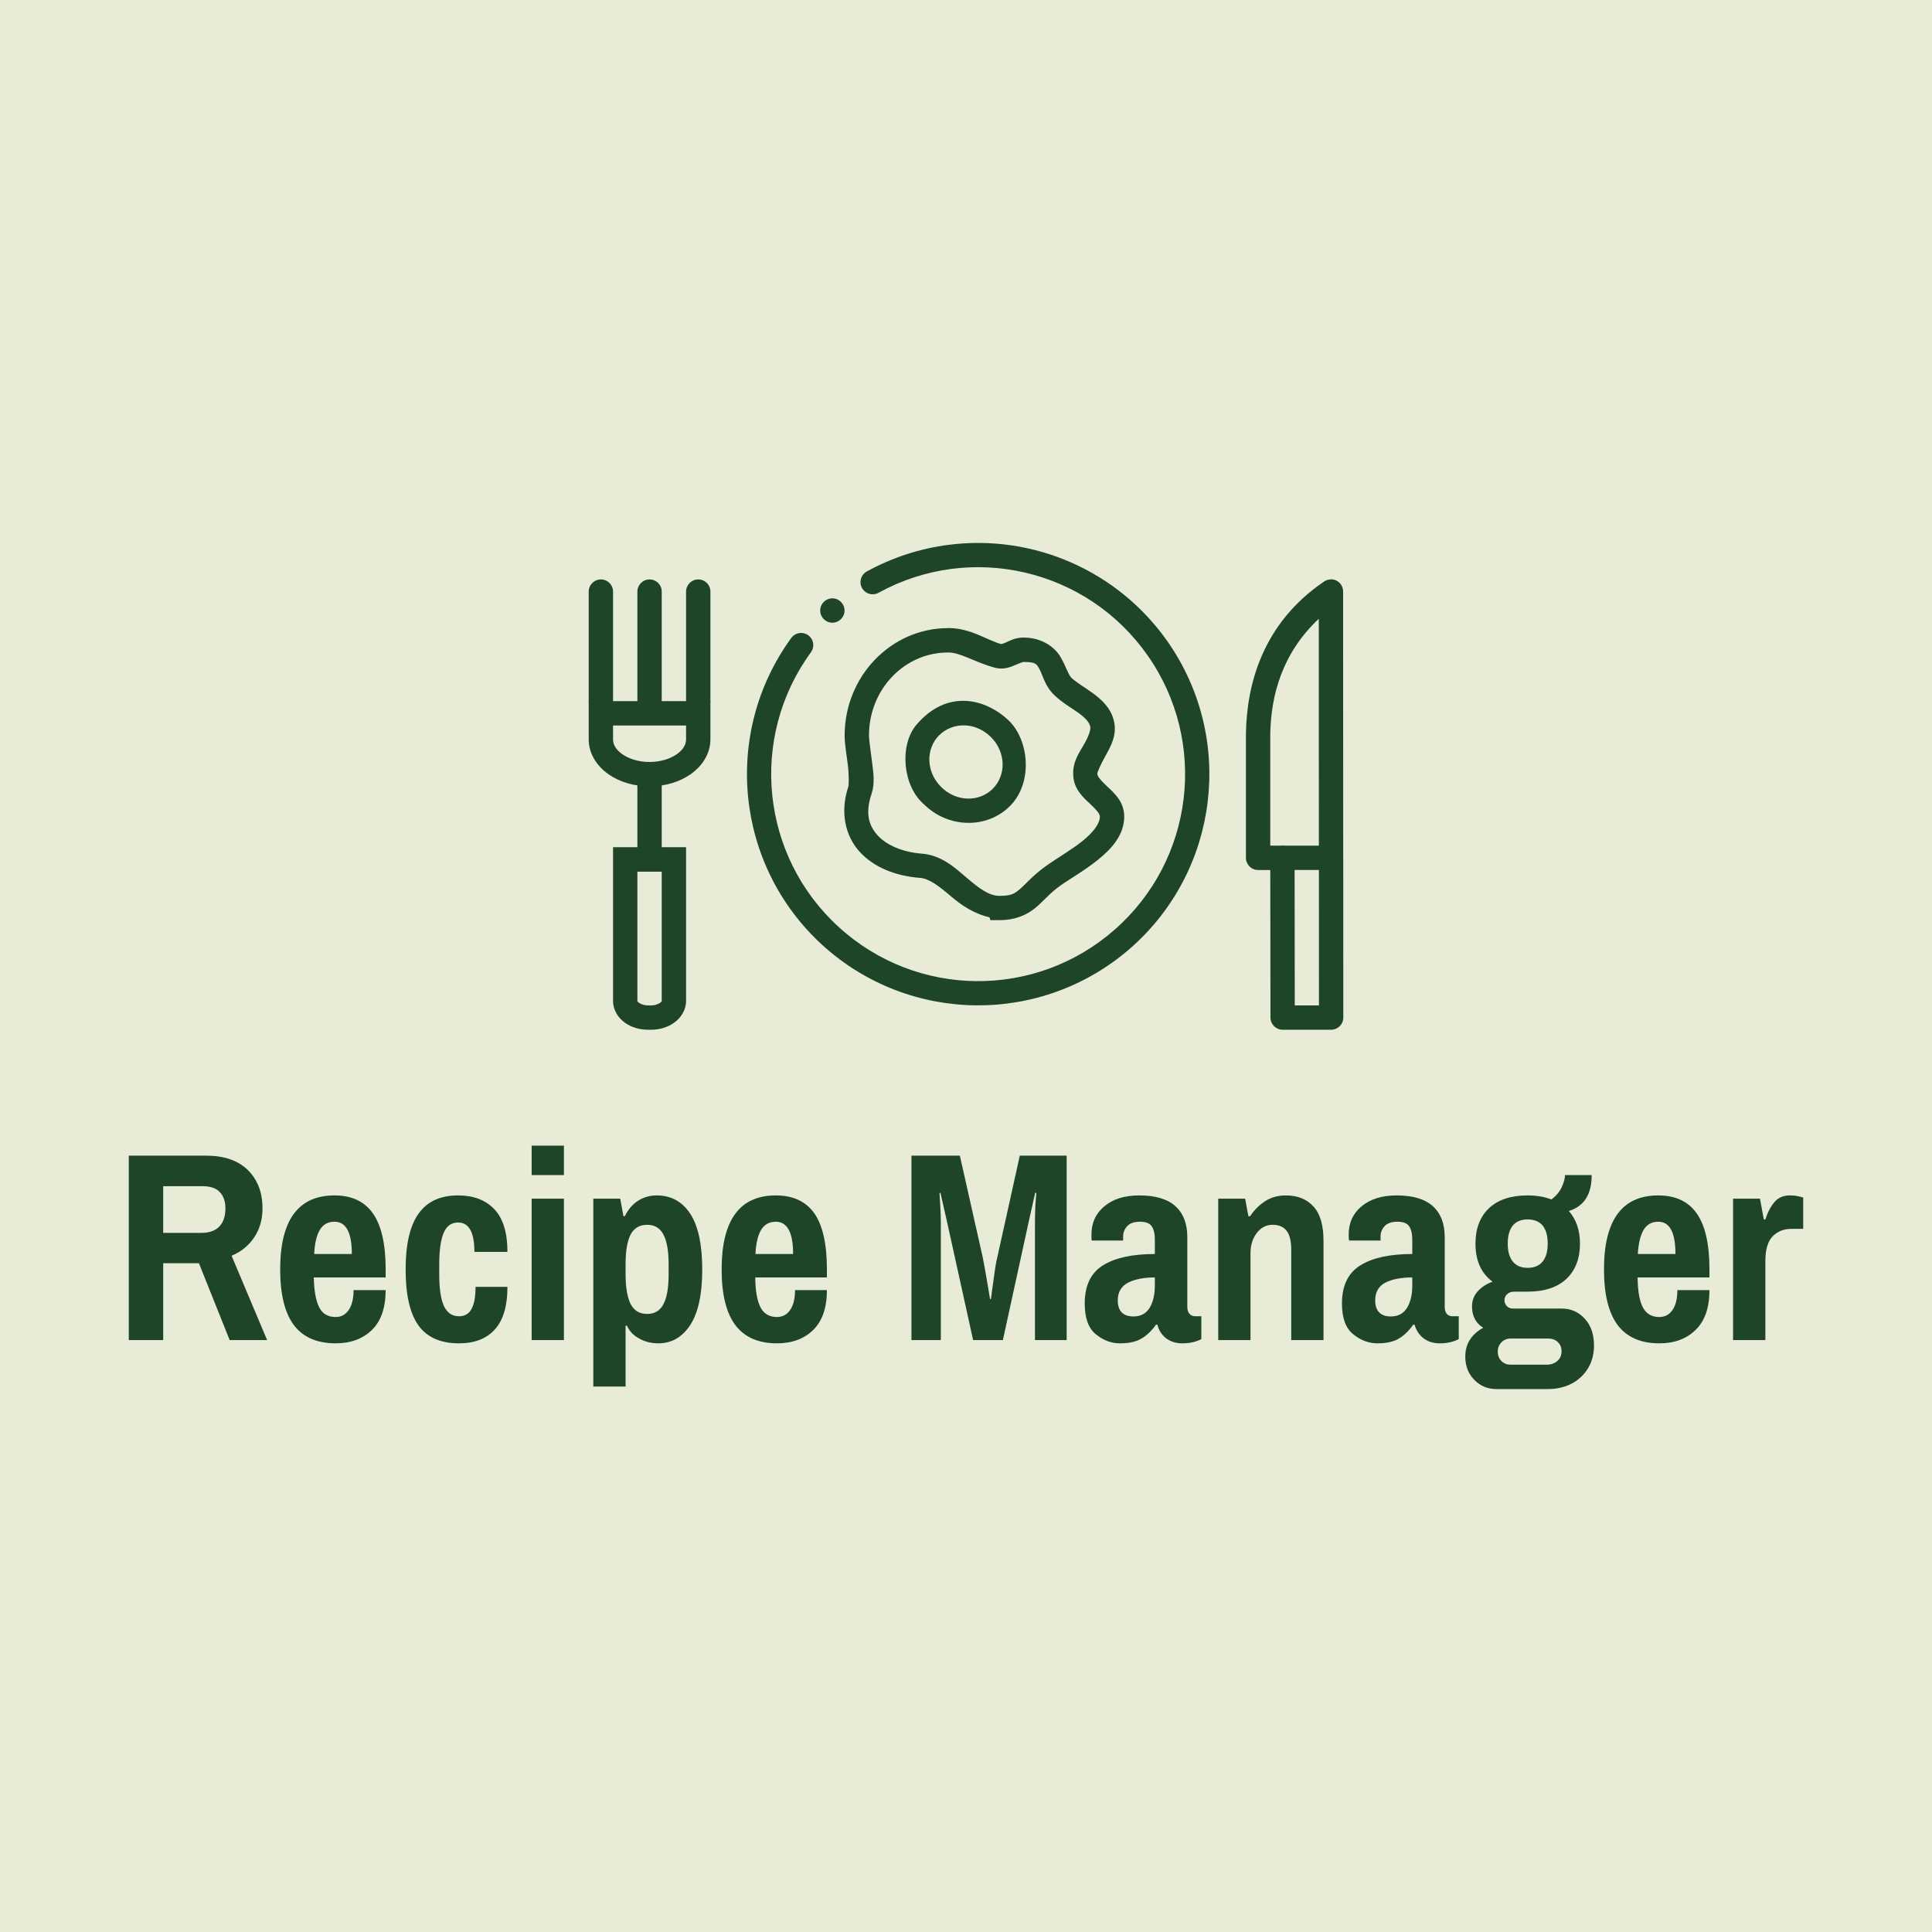
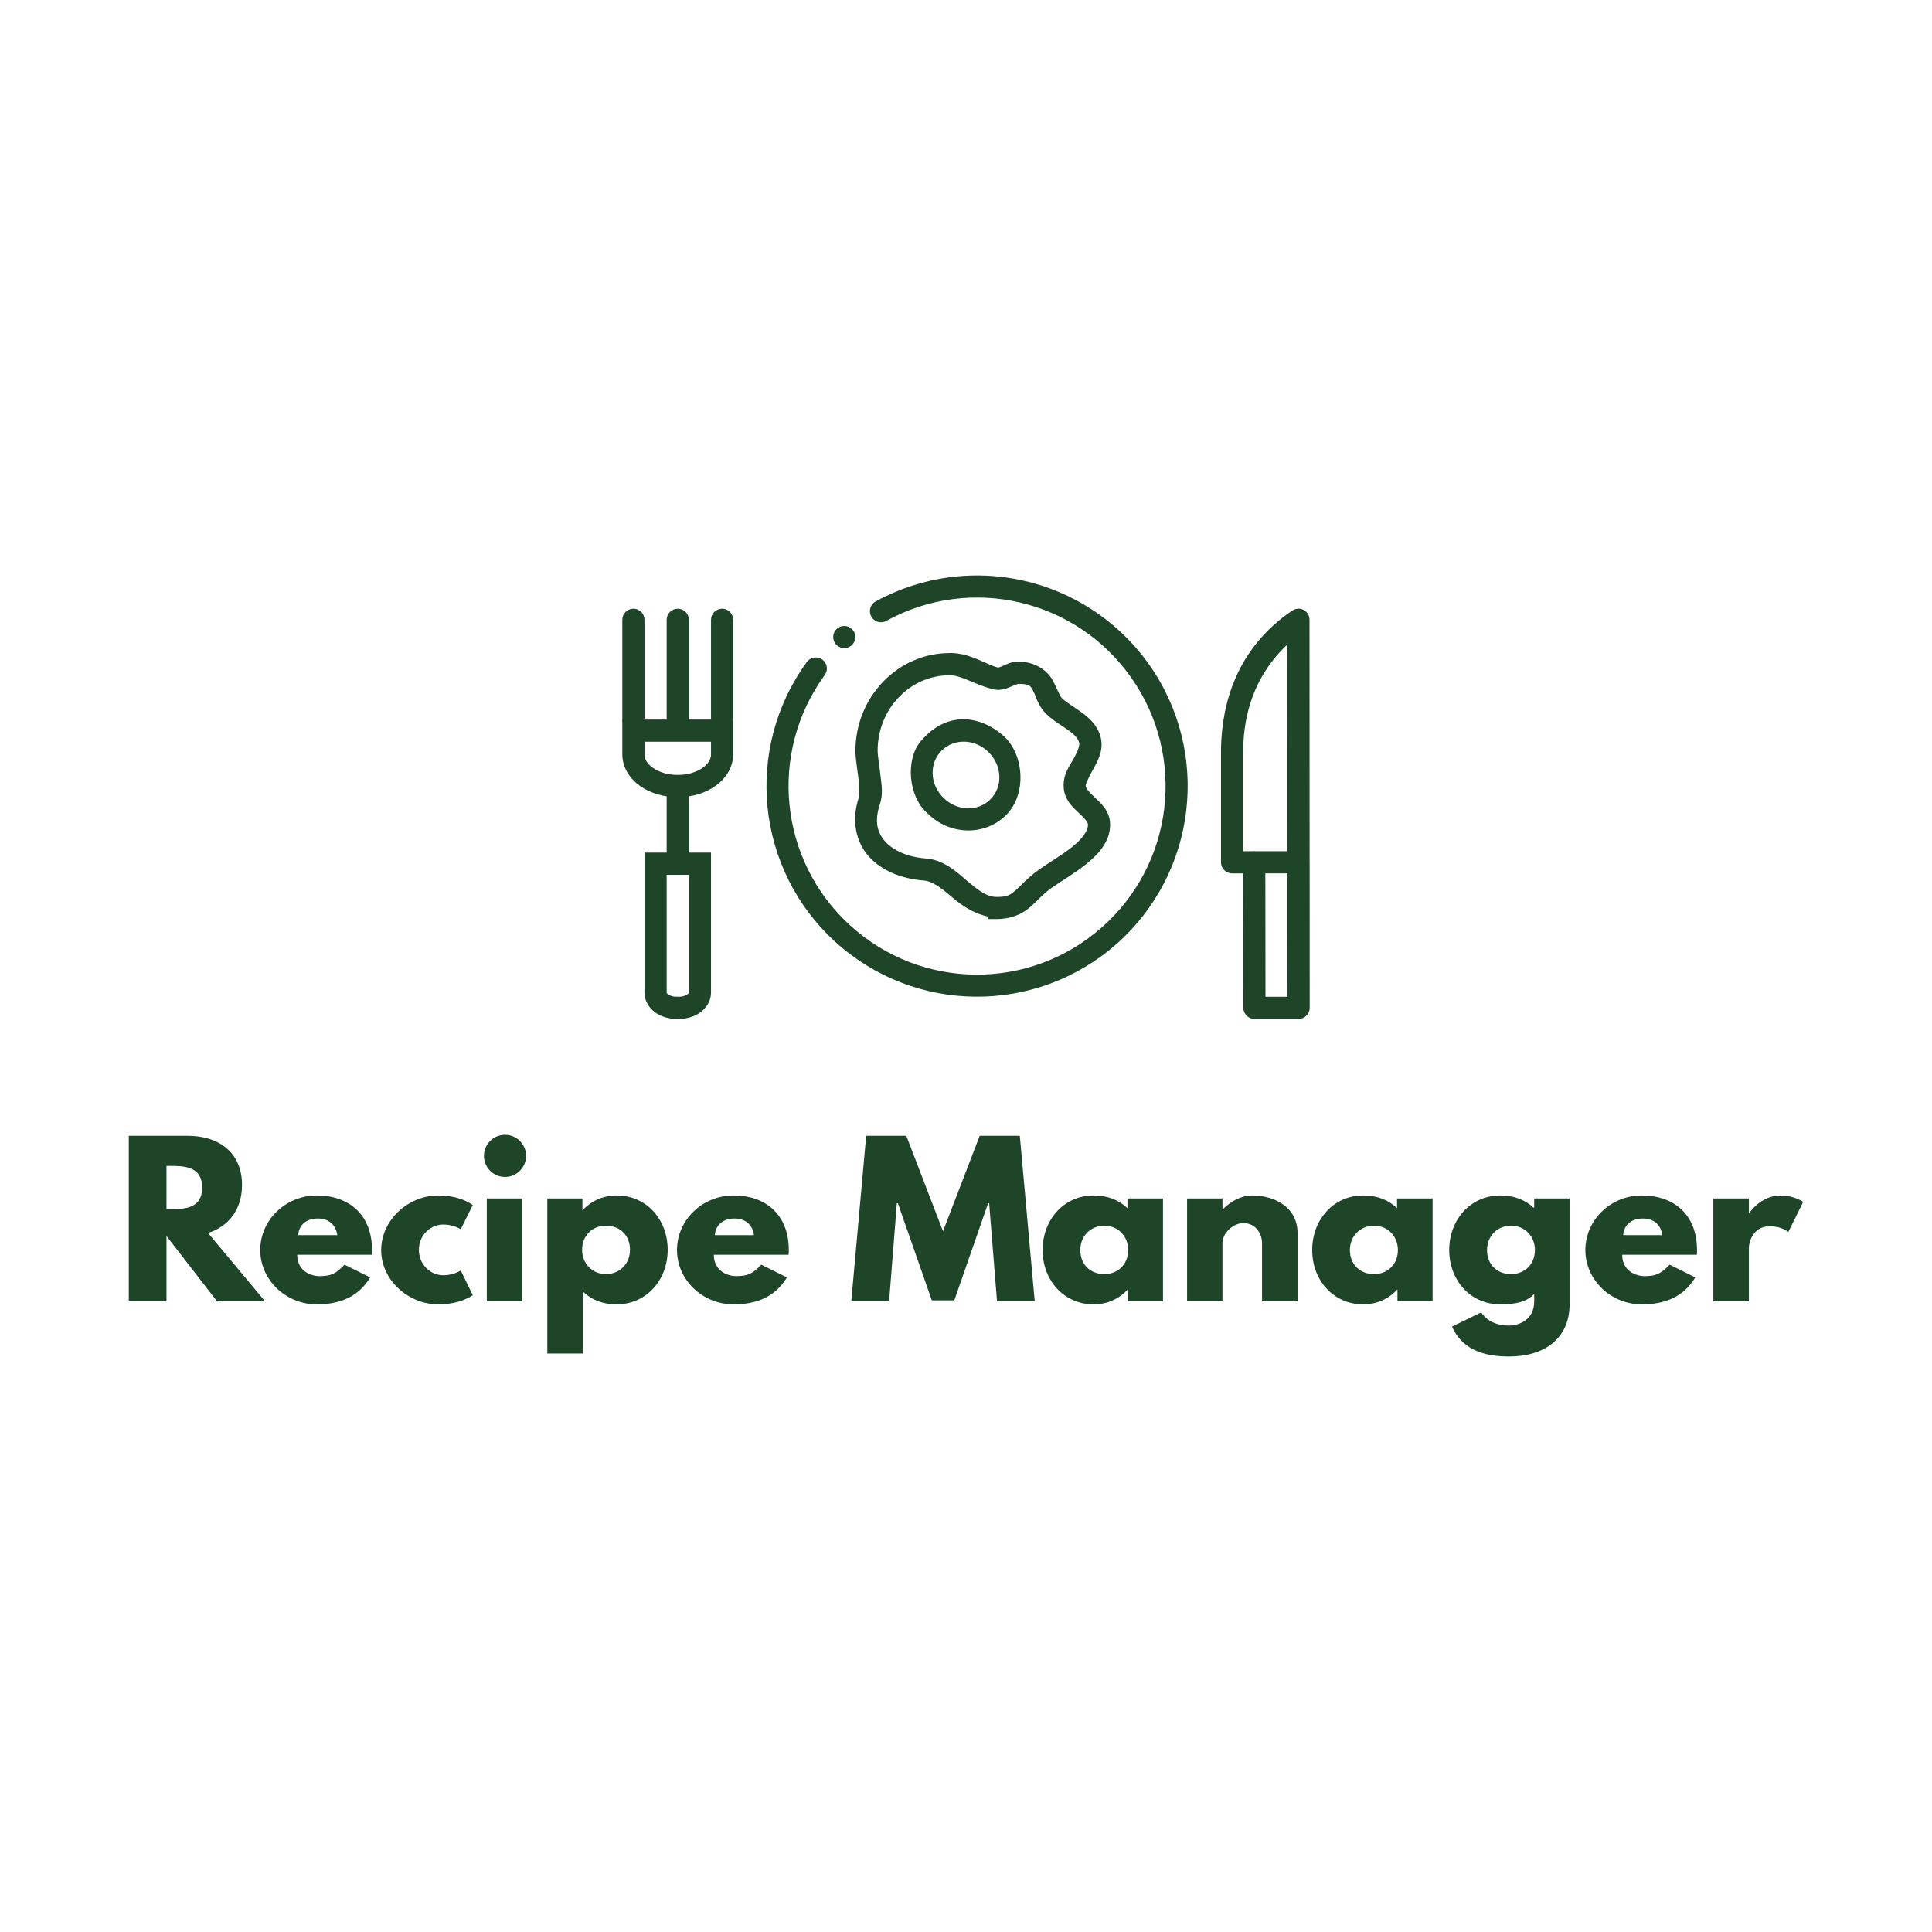
<svg xmlns="http://www.w3.org/2000/svg" data-v-fde0c5aa="" viewBox="0 0 300 300" class="iconAbove">
  <defs data-v-fde0c5aa="" />
-   <rect data-v-fde0c5aa="" fill="#E8ECD7" x="0" y="0" width="300px" height="300px" class="logo-background-square" />
+   <rect data-v-fde0c5aa="" fill="#ffffff" x="0" y="0" width="300px" height="300px" class="logo-background-square" />
  <defs data-v-fde0c5aa="" />
-   <g data-v-fde0c5aa="" id="91bd1f68-1d24-4ee3-8538-563c6a788843" fill="#1F4529" transform="matrix(2.98302,0,0,2.98302,17.49426,171.4243)">
-     <path d="M0.84 12.29L0.84 2.69L4.86 2.69Q6.27 2.69 7.04 3.44Q7.80 4.20 7.80 5.43L7.80 5.43Q7.80 6.30 7.37 6.94Q6.94 7.59 6.19 7.90L6.19 7.90L8.04 12.29L6.09 12.29L4.49 8.29L2.63 8.29L2.63 12.29L0.84 12.29ZM2.63 6.71L4.61 6.71Q5.24 6.71 5.55 6.38Q5.87 6.05 5.87 5.43L5.87 5.43Q5.87 4.89 5.57 4.58Q5.28 4.28 4.68 4.28L4.68 4.28L2.63 4.28L2.63 6.71ZM11.61 12.46Q10.16 12.46 9.44 11.52Q8.72 10.57 8.72 8.61L8.72 8.61Q8.72 4.76 11.55 4.76L11.55 4.76Q12.89 4.76 13.55 5.70Q14.21 6.64 14.21 8.61L14.21 8.61L14.21 9.03L10.47 9.03Q10.49 10.07 10.75 10.58Q11.00 11.09 11.61 11.09L11.61 11.09Q12.04 11.09 12.29 10.72Q12.54 10.35 12.54 9.69L12.54 9.69L14.21 9.69Q14.21 11.06 13.50 11.76Q12.78 12.46 11.61 12.46L11.61 12.46ZM10.49 7.81L12.45 7.81Q12.45 6.13 11.55 6.13L11.55 6.13Q11.03 6.13 10.78 6.56Q10.53 6.99 10.49 7.81L10.49 7.81ZM18.03 12.46Q16.59 12.46 15.92 11.53Q15.25 10.60 15.25 8.61L15.25 8.61Q15.25 6.64 15.93 5.70Q16.60 4.76 17.98 4.76L17.98 4.76Q19.19 4.76 19.87 5.48Q20.55 6.20 20.55 7.70L20.55 7.70L18.83 7.70Q18.83 6.17 17.98 6.17L17.98 6.17Q17.46 6.17 17.23 6.71Q17.00 7.25 17.00 8.34L17.00 8.34L17.00 8.88Q17.00 9.97 17.24 10.51Q17.49 11.05 18.03 11.05L18.03 11.05Q18.48 11.05 18.68 10.67Q18.89 10.29 18.89 9.52L18.89 9.52L20.55 9.52Q20.55 11.02 19.89 11.74Q19.24 12.46 18.03 12.46L18.03 12.46ZM21.81 3.70L21.81 2.17L23.49 2.17L23.49 3.70L21.81 3.70ZM21.81 12.29L21.81 4.93L23.49 4.93L23.49 12.29L21.81 12.29ZM25.02 14.71L25.02 4.93L26.42 4.93L26.59 5.84L26.66 5.84Q26.92 5.31 27.36 5.03Q27.79 4.76 28.32 4.76L28.32 4.76Q29.44 4.76 30.07 5.72Q30.69 6.68 30.69 8.62L30.69 8.62Q30.69 10.54 30.07 11.50Q29.44 12.46 28.41 12.46L28.41 12.46Q27.85 12.46 27.41 12.21Q26.96 11.97 26.77 11.54L26.77 11.54L26.70 11.54L26.70 14.71L25.02 14.71ZM27.82 10.93Q28.41 10.93 28.67 10.42Q28.94 9.91 28.94 8.88L28.94 8.88L28.94 8.34Q28.94 7.31 28.67 6.80Q28.41 6.29 27.82 6.29L27.82 6.29Q27.23 6.29 26.96 6.80Q26.70 7.31 26.70 8.34L26.70 8.34L26.70 8.85Q26.70 9.88 26.96 10.41Q27.23 10.93 27.82 10.93L27.82 10.93ZM34.58 12.46Q33.14 12.46 32.42 11.52Q31.70 10.57 31.70 8.61L31.70 8.61Q31.70 4.76 34.52 4.76L34.52 4.76Q35.87 4.76 36.53 5.70Q37.18 6.64 37.18 8.61L37.18 8.61L37.18 9.03L33.45 9.03Q33.46 10.07 33.72 10.58Q33.98 11.09 34.58 11.09L34.58 11.09Q35.01 11.09 35.27 10.72Q35.52 10.35 35.52 9.69L35.52 9.69L37.18 9.69Q37.18 11.06 36.47 11.76Q35.76 12.46 34.58 12.46L34.58 12.46ZM33.46 7.81L35.42 7.81Q35.42 6.13 34.52 6.13L34.52 6.13Q34.01 6.13 33.75 6.56Q33.50 6.99 33.46 7.81L33.46 7.81ZM41.58 12.29L41.58 2.69L44.10 2.69L45.29 7.98Q45.37 8.37 45.50 9.13Q45.63 9.90 45.67 10.15L45.67 10.15L45.72 10.15Q45.75 9.88 45.86 9.11Q45.96 8.33 46.05 7.98L46.05 7.98L47.22 2.69L49.66 2.69L49.66 12.29L48.01 12.29L48.01 6.17Q48.01 5.75 48.03 5.28Q48.06 4.82 48.08 4.63L48.08 4.63L48.02 4.63L47.68 6.15L46.34 12.29L44.79 12.29L43.43 6.12L43.09 4.63L43.04 4.63Q43.05 4.82 43.08 5.29Q43.11 5.77 43.11 6.17L43.11 6.17L43.11 12.29L41.58 12.29ZM52.44 12.46Q51.76 12.46 51.18 11.99Q50.60 11.52 50.60 10.39L50.60 10.39Q50.60 8.99 51.55 8.40Q52.50 7.81 54.25 7.81L54.25 7.81L54.25 7.04Q54.25 6.61 54.09 6.37Q53.93 6.13 53.48 6.13L53.48 6.13Q53.02 6.13 52.81 6.36Q52.60 6.59 52.60 6.90L52.60 6.90L52.60 7.11L50.96 7.11Q50.95 7.03 50.95 6.80L50.95 6.80Q50.95 5.88 51.63 5.32Q52.30 4.76 53.44 4.76L53.44 4.76Q54.70 4.76 55.32 5.32Q55.94 5.88 55.94 6.93L55.94 6.93L55.94 10.56Q55.94 10.81 56.06 10.93Q56.17 11.05 56.34 11.05L56.34 11.05L56.67 11.05L56.67 12.24Q56.25 12.46 55.68 12.46L55.68 12.46Q55.19 12.46 54.84 12.20Q54.50 11.94 54.38 11.49L54.38 11.49L54.31 11.49Q53.96 11.98 53.54 12.22Q53.13 12.46 52.44 12.46L52.44 12.46ZM53.14 11.06Q53.70 11.06 53.98 10.61Q54.25 10.16 54.25 9.45L54.25 9.45L54.25 9.03Q53.40 9.03 52.86 9.30Q52.32 9.58 52.32 10.23L52.32 10.23Q52.32 10.63 52.52 10.84Q52.72 11.06 53.14 11.06L53.14 11.06ZM57.55 12.29L57.55 4.93L58.95 4.93L59.12 5.84L59.21 5.84Q59.53 5.36 59.99 5.06Q60.45 4.76 61.07 4.76L61.07 4.76Q61.98 4.76 62.50 5.33Q63.03 5.89 63.03 7.13L63.03 7.13L63.03 12.29L61.35 12.29L61.35 7.59Q61.35 6.90 61.10 6.59Q60.86 6.29 60.38 6.29L60.38 6.29Q59.89 6.29 59.56 6.71Q59.23 7.14 59.23 7.76L59.23 7.76L59.23 12.29L57.55 12.29ZM65.84 12.46Q65.16 12.46 64.58 11.99Q63.99 11.52 63.99 10.39L63.99 10.39Q63.99 8.99 64.95 8.40Q65.90 7.81 67.65 7.81L67.65 7.81L67.65 7.04Q67.65 6.61 67.49 6.37Q67.33 6.13 66.88 6.13L66.88 6.13Q66.42 6.13 66.21 6.36Q66.00 6.59 66.00 6.90L66.00 6.90L66.00 7.11L64.36 7.11Q64.34 7.03 64.34 6.80L64.34 6.80Q64.34 5.88 65.02 5.32Q65.70 4.76 66.84 4.76L66.84 4.76Q68.10 4.76 68.72 5.32Q69.34 5.88 69.34 6.93L69.34 6.93L69.34 10.56Q69.34 10.81 69.45 10.93Q69.57 11.05 69.73 11.05L69.73 11.05L70.07 11.05L70.07 12.24Q69.65 12.46 69.08 12.46L69.08 12.46Q68.59 12.46 68.24 12.20Q67.90 11.94 67.77 11.49L67.77 11.49L67.70 11.49Q67.35 11.98 66.94 12.22Q66.53 12.46 65.84 12.46L65.84 12.46ZM66.54 11.06Q67.10 11.06 67.38 10.61Q67.65 10.16 67.65 9.45L67.65 9.45L67.65 9.03Q66.79 9.03 66.25 9.30Q65.72 9.58 65.72 10.23L65.72 10.23Q65.72 10.63 65.92 10.84Q66.12 11.06 66.54 11.06L66.54 11.06ZM72.03 14.84Q71.34 14.84 70.88 14.36Q70.41 13.89 70.41 13.15L70.41 13.15Q70.41 12.17 71.34 11.65L71.34 11.65Q70.76 11.28 70.76 10.54L70.76 10.54Q70.76 10.08 71.06 9.75Q71.36 9.42 71.83 9.25L71.83 9.25Q70.94 8.60 70.94 7.27L70.94 7.27Q70.94 6.10 71.64 5.43Q72.35 4.76 73.65 4.76L73.65 4.76Q74.35 4.76 74.89 4.97L74.89 4.97Q75.26 4.70 75.43 4.33Q75.60 3.96 75.60 3.70L75.60 3.70L76.99 3.70Q76.99 5.21 75.80 5.57L75.80 5.57Q76.38 6.23 76.38 7.27L76.38 7.27Q76.38 8.43 75.68 9.10Q74.97 9.77 73.65 9.77L73.65 9.77L72.95 9.77Q72.73 9.77 72.59 9.90Q72.45 10.02 72.45 10.22L72.45 10.22Q72.45 10.40 72.58 10.53Q72.70 10.65 72.88 10.65L72.88 10.65L75.43 10.65Q76.15 10.65 76.63 11.18Q77.11 11.70 77.11 12.57L77.11 12.57Q77.11 13.24 76.80 13.76Q76.48 14.28 75.94 14.56Q75.39 14.84 74.73 14.84L74.73 14.84L72.03 14.84ZM73.65 8.53Q74.17 8.53 74.44 8.20Q74.70 7.87 74.70 7.27L74.70 7.27Q74.70 6.66 74.44 6.33Q74.17 6.01 73.65 6.01L73.65 6.01Q73.15 6.01 72.88 6.33Q72.62 6.66 72.62 7.27L72.62 7.27Q72.62 7.87 72.88 8.20Q73.15 8.53 73.65 8.53L73.65 8.53ZM72.77 13.57L74.66 13.57Q74.98 13.57 75.20 13.38Q75.42 13.19 75.42 12.88L75.42 12.88Q75.42 12.57 75.22 12.39Q75.03 12.21 74.73 12.21L74.73 12.21L72.77 12.21Q72.49 12.21 72.30 12.40Q72.10 12.60 72.10 12.88L72.10 12.88Q72.10 13.19 72.29 13.38Q72.48 13.57 72.77 13.57L72.77 13.57ZM80.51 12.46Q79.07 12.46 78.35 11.52Q77.63 10.57 77.63 8.61L77.63 8.61Q77.63 4.76 80.46 4.76L80.46 4.76Q81.80 4.76 82.46 5.70Q83.12 6.64 83.12 8.61L83.12 8.61L83.12 9.03L79.38 9.03Q79.39 10.07 79.65 10.58Q79.91 11.09 80.51 11.09L80.51 11.09Q80.95 11.09 81.20 10.72Q81.45 10.35 81.45 9.69L81.45 9.69L83.12 9.69Q83.12 11.06 82.40 11.76Q81.69 12.46 80.51 12.46L80.51 12.46ZM79.39 7.81L81.35 7.81Q81.35 6.13 80.46 6.13L80.46 6.13Q79.94 6.13 79.69 6.56Q79.44 6.99 79.39 7.81L79.39 7.81ZM84.35 12.29L84.35 4.93L85.75 4.93L85.95 6.01L86.03 6.01Q86.21 5.45 86.51 5.10Q86.80 4.76 87.30 4.76L87.30 4.76Q87.57 4.76 87.77 4.81Q87.96 4.86 88.00 4.87L88.00 4.87L88.00 6.50L87.40 6.50Q86.79 6.50 86.41 6.89Q86.03 7.28 86.03 8.19L86.03 8.19L86.03 12.29L84.35 12.29Z" />
+   <g data-v-fde0c5aa="" id="9569a218-855b-4ac2-8716-c6e26c39f241" fill="#1F4529" transform="matrix(2.225456,0,0,2.225456,18.13062,174.033)">
+     <path d="M0.84 1.05L0.84 12.60L3.47 12.60L3.47 8.04L7 12.60L10.35 12.60L6.37 7.83C7.78 7.38 8.74 6.22 8.74 4.48C8.74 2.21 7.11 1.05 4.97 1.05ZM3.47 6.17L3.47 3.15L3.78 3.15C4.77 3.15 5.96 3.22 5.96 4.66C5.96 6.10 4.77 6.17 3.78 6.17ZM17.79 9.35C17.81 9.27 17.81 9.11 17.81 9.02C17.81 6.50 16.14 5.21 13.96 5.21C11.79 5.21 10.01 6.92 10.01 9.02C10.01 11.10 11.79 12.81 13.96 12.81C15.55 12.81 16.87 12.29 17.68 10.93L15.89 10.04C15.29 10.68 14.94 10.84 14.14 10.84C13.51 10.84 12.59 10.46 12.59 9.35ZM12.66 7.98C12.70 7.32 13.17 6.82 14.03 6.82C14.76 6.82 15.27 7.22 15.39 7.98ZM22.79 7.24C23.53 7.24 24.00 7.57 24.00 7.57L24.84 5.88C24.84 5.88 24.02 5.21 22.43 5.21C20.34 5.21 18.45 6.92 18.45 9.03C18.45 11.13 20.36 12.81 22.43 12.81C24.02 12.81 24.84 12.17 24.84 12.17L24.00 10.44C24.00 10.44 23.53 10.78 22.79 10.78C21.85 10.78 21.08 10.00 21.08 9.00C21.08 8.02 21.85 7.24 22.79 7.24ZM27.09 0.98C26.28 0.98 25.62 1.64 25.62 2.45C25.62 3.26 26.28 3.92 27.09 3.92C27.90 3.92 28.56 3.26 28.56 2.45C28.56 1.64 27.90 0.98 27.09 0.98ZM25.82 5.42L28.29 5.42L28.29 12.60L25.82 12.60ZM38.44 9.00C38.44 6.90 36.97 5.21 34.87 5.21C33.89 5.21 33.05 5.64 32.52 6.23L32.49 6.23L32.49 5.42L30.04 5.42L30.04 16.24L32.52 16.24L32.52 11.91C33.11 12.49 33.91 12.81 34.87 12.81C36.97 12.81 38.44 11.10 38.44 9.00ZM35.81 9.00C35.81 10.00 35.07 10.70 34.13 10.70C33.21 10.70 32.47 10.00 32.47 9.00C32.47 8.02 33.17 7.32 34.13 7.32C35.14 7.32 35.81 8.02 35.81 9.00ZM46.87 9.35C46.89 9.27 46.89 9.11 46.89 9.02C46.89 6.50 45.22 5.21 43.04 5.21C40.87 5.21 39.09 6.92 39.09 9.02C39.09 11.10 40.87 12.81 43.04 12.81C44.63 12.81 45.95 12.29 46.76 10.93L44.97 10.04C44.37 10.68 44.02 10.84 43.22 10.84C42.59 10.84 41.66 10.46 41.66 9.35ZM41.73 7.98C41.78 7.32 42.25 6.82 43.11 6.82C43.83 6.82 44.35 7.22 44.46 7.98ZM61.42 12.60L64.05 12.60L63.01 1.05L60.21 1.05L57.65 7.71L55.09 1.05L52.29 1.05L51.25 12.60L53.89 12.60L54.43 5.75L54.50 5.75L56.87 12.53L58.44 12.53L60.80 5.75L60.87 5.75ZM64.60 9.02C64.60 11.12 66.07 12.81 68.17 12.81C69.15 12.81 69.99 12.38 70.52 11.79L70.55 11.79L70.55 12.60L73.00 12.60L73.00 5.42L70.52 5.42L70.52 6.10C69.93 5.53 69.13 5.21 68.17 5.21C66.07 5.21 64.60 6.92 64.60 9.02ZM67.23 9.02C67.23 8.02 67.97 7.32 68.91 7.32C69.83 7.32 70.57 8.02 70.57 9.02C70.57 10.00 69.87 10.70 68.91 10.70C67.90 10.70 67.23 10.00 67.23 9.02ZM74.68 12.60L77.15 12.60L77.15 8.54C77.15 7.83 77.88 7.14 78.62 7.14C79.42 7.14 79.91 7.83 79.91 8.54L79.91 12.60L82.39 12.60L82.39 7.87C82.39 5.87 80.56 5.21 79.24 5.21C78.46 5.21 77.74 5.61 77.18 6.17L77.15 6.17L77.15 5.42L74.68 5.42ZM83.41 9.02C83.41 11.12 84.88 12.81 86.98 12.81C87.96 12.81 88.80 12.38 89.33 11.79L89.36 11.79L89.36 12.60L91.81 12.60L91.81 5.42L89.33 5.42L89.33 6.10C88.75 5.53 87.95 5.21 86.98 5.21C84.88 5.21 83.41 6.92 83.41 9.02ZM86.04 9.02C86.04 8.02 86.79 7.32 87.72 7.32C88.65 7.32 89.39 8.02 89.39 9.02C89.39 10.00 88.69 10.70 87.72 10.70C86.72 10.70 86.04 10.00 86.04 9.02ZM93.17 14.36C93.93 16.11 95.65 16.45 97.15 16.45C99.60 16.45 101.37 15.20 101.37 12.80L101.37 5.42L98.90 5.42L98.90 6.06L98.85 6.06C98.27 5.52 97.50 5.21 96.54 5.21C94.44 5.21 92.97 6.92 92.97 9.02C92.97 11.12 94.44 12.81 96.54 12.81C97.52 12.81 98.36 12.67 98.90 12.08L98.90 12.61C98.90 13.89 97.83 14.29 97.15 14.29C96.07 14.29 95.47 13.80 95.20 13.37ZM95.61 9.02C95.61 8.02 96.35 7.32 97.29 7.32C98.21 7.32 98.95 8.02 98.95 9.02C98.95 10.00 98.25 10.70 97.29 10.70C96.28 10.70 95.61 10.00 95.61 9.02ZM110.25 9.35C110.26 9.27 110.26 9.11 110.26 9.02C110.26 6.50 108.60 5.21 106.41 5.21C104.24 5.21 102.47 6.92 102.47 9.02C102.47 11.10 104.24 12.81 106.41 12.81C108.01 12.81 109.33 12.29 110.14 10.93L108.35 10.04C107.74 10.68 107.39 10.84 106.60 10.84C105.97 10.84 105.04 10.46 105.04 9.35ZM105.11 7.98C105.15 7.32 105.63 6.82 106.48 6.82C107.21 6.82 107.73 7.22 107.84 7.98ZM111.40 12.60L113.88 12.60L113.88 8.82C113.88 8.64 114.06 7.36 115.35 7.36C116.17 7.36 116.63 7.76 116.63 7.76L117.67 5.66C117.67 5.66 117.03 5.21 116.10 5.21C114.69 5.21 113.90 6.45 113.90 6.45L113.88 6.45L113.88 5.42L111.40 5.42Z" />
  </g>
  <defs data-v-fde0c5aa="" />
-   <g data-v-fde0c5aa="" id="8e2b6b82-7875-4b74-856d-1e28ce9f6271" stroke="none" fill="#1F4529" transform="matrix(3.779802,0,0,3.779802,89.52327,61.62636)">
+   <g data-v-fde0c5aa="" id="d9e0e9f0-afec-4e84-9950-70c724d9b8ff" stroke="none" fill="#1F4529" transform="matrix(3.443068,0,0,3.443068,94.911,68.69758)">
    <path style="line-height:normal;text-indent:0;text-align:start;text-decoration-line:none;text-decoration-style:solid;text-decoration-color:#000;text-transform:none;block-progression:tb;white-space:normal;isolation:auto;mix-blend-mode:normal;solid-color:#000;solid-opacity:1" d="M13.967 13.466c-.71.83-.577 2.51.3 3.266.984.984 2.577 1.038 3.54.076.962-.962.787-2.734-.077-3.537-.92-.855-2.488-1.296-3.763.195zm1.97.029c.384.01.775.17 1.086.48.622.622.636 1.564.077 2.123-.56.56-1.503.546-2.125-.076-.621-.62-.634-1.561-.079-2.12h.002a1.4 1.4 0 011.04-.405z" color="#000" font-weight="400" font-family="sans-serif" overflow="visible" />
    <path style="line-height:normal;text-indent:0;text-align:start;text-decoration-line:none;text-decoration-style:solid;text-decoration-color:#000;text-transform:none;block-progression:tb;white-space:normal;isolation:auto;mix-blend-mode:normal;solid-color:#000;solid-opacity:1" d="M4.992 7.5a.5.5 0 00-.492.507v4.484a.5.5 0 101 0V8.007a.5.5 0 00-.508-.508z" color="#000" font-weight="400" font-family="sans-serif" overflow="visible" stroke-linecap="round" />
    <path style="line-height:normal;text-indent:0;text-align:start;text-decoration-line:none;text-decoration-style:solid;text-decoration-color:#000;text-transform:none;block-progression:tb;white-space:normal;isolation:auto;mix-blend-mode:normal;solid-color:#000;solid-opacity:1" d="M.5 12.5v1.571c0 .584.333 1.09.793 1.418.46.329 1.057.51 1.707.51.65 0 1.245-.181 1.705-.51.46-.328.795-.834.795-1.418V12.5h-5zm1 1h3v.571c0 .208-.112.416-.375.604s-.667.324-1.125.324c-.458 0-.862-.136-1.125-.324s-.375-.396-.375-.604V13.5zM1.5 18.5v6.317c0 .375.213.695.482.89.27.193.605.292.963.292h.11c.358 0 .692-.099.96-.293.27-.194.485-.514.485-.889V18.5h-3zm1 1h1v5.317s.002.026-.07.078a.668.668 0 01-.375.104h-.11a.68.68 0 01-.377-.103c-.072-.053-.068-.075-.068-.079V19.5z" color="#000" font-weight="400" font-family="sans-serif" overflow="visible" stroke-linecap="round" />
    <path style="line-height:normal;text-indent:0;text-align:start;text-decoration-line:none;text-decoration-style:solid;text-decoration-color:#000;text-transform:none;block-progression:tb;white-space:normal;isolation:auto;mix-blend-mode:normal;solid-color:#000;solid-opacity:1" d="M2.5 15v4.5h1V15h-1z" color="#000" font-weight="400" font-family="sans-serif" overflow="visible" />
    <path style="line-height:normal;text-indent:0;text-align:start;text-decoration-line:none;text-decoration-style:solid;text-decoration-color:#000;text-transform:none;block-progression:tb;white-space:normal;isolation:auto;mix-blend-mode:normal;solid-color:#000;solid-opacity:1" d="M2.992 7.5a.5.5 0 00-.492.507v4.484a.5.5 0 101 0V8.007a.5.5 0 00-.508-.508zM.992 7.5a.5.5 0 00-.492.507v4.484a.5.5 0 101 0V8.007a.5.5 0 00-.508-.508z" color="#000" font-weight="400" font-family="sans-serif" overflow="visible" stroke-linecap="round" />
    <path style="line-height:normal;text-indent:0;text-align:start;text-decoration-line:none;text-decoration-style:solid;text-decoration-color:#000;text-transform:none;block-progression:tb;white-space:normal;isolation:auto;mix-blend-mode:normal;solid-color:#000;solid-opacity:1" d="M30.977 7.5a.5.5 0 00-.266.085c-2.552 1.735-3.175 4.255-3.211 6.238a.5.5 0 000 .01v5.104a.5.5 0 00.5.5h.5l.008 6.062a.5.5 0 00.5.5H31a.5.5 0 00.5-.5l-.002-6.513v-.01a.5.5 0 00-.002-.088.5.5 0 000-.012l-.004-10.881a.5.5 0 00-.516-.5zm-.485 1.616l.004 9.32h-1.418a.5.5 0 00-.16 0H28.5v-4.595c.028-1.547.467-3.289 1.992-4.725zm-.992 10.32h.998L30.5 25h-.994l-.006-5.562z" color="#000" font-weight="400" font-family="sans-serif" overflow="visible" stroke-linecap="round" stroke-linejoin="round" />
    <path style="line-height:normal;text-indent:0;text-align:start;text-decoration-line:none;text-decoration-style:solid;text-decoration-color:#000;text-transform:none;block-progression:tb;white-space:normal;isolation:auto;mix-blend-mode:normal;solid-color:#000;solid-opacity:1" d="M15.264 9.5c-2.353 0-4.252 1.992-4.25 4.413 0 .358.08.78.13 1.197.052.418.041.844.026.89-.352 1.048-.138 2.024.453 2.679.59.654 1.487 1 2.465 1.08h.01c.392.024.803.348 1.306.777.411.35.931.702 1.563.844l.035.117h.375c.666 0 1.155-.232 1.496-.523.341-.291.57-.586.994-.889.38-.271 1-.624 1.547-1.062.546-.44 1.086-1.006 1.086-1.787 0-.615-.433-.982-.709-1.24-.276-.26-.393-.412-.393-.499v-.014l-.002-.014c-.002-.045.13-.359.338-.73.208-.372.487-.856.338-1.446-.133-.527-.512-.865-.855-1.115-.343-.25-.68-.444-.883-.635-.126-.118-.206-.42-.434-.83-.228-.409-.758-.826-1.543-.826-.34 0-.57.138-.724.205-.155.068-.197.061-.186.064-.593-.16-1.248-.66-2.183-.66zm-.002 1c.524 0 1.09.4 1.923.626.363.098.662-.033.85-.115.189-.083.305-.121.324-.121.528 0 .543.088.668.312s.207.682.623 1.072c.331.311.702.514.979.715.277.202.429.37.474.551.03.12-.051.373-.242.713-.187.336-.479.707-.457 1.256.007.603.431.964.703 1.219.275.257.393.41.393.51 0 .285-.257.64-.713 1.007-.456.367-1.046.702-1.502 1.028-.531.379-.83.742-1.062.941-.233.199-.365.285-.846.285-.428 0-.83-.301-1.324-.723-.494-.42-1.065-.964-1.897-1.013h.012c-.787-.064-1.44-.351-1.803-.754s-.51-.908-.248-1.69c.15-.45.077-.882.022-1.33-.056-.448-.125-.903-.125-1.074-.001-1.903 1.46-3.415 3.248-3.414z" color="#000" font-weight="400" font-family="sans-serif" overflow="visible" />
    <path style="line-height:normal;text-indent:0;text-align:start;text-decoration-line:none;text-decoration-style:solid;text-decoration-color:#000;text-transform:none;block-progression:tb;white-space:normal;isolation:auto;mix-blend-mode:normal;solid-color:#000;solid-opacity:1" d="M15.271 6.08a9.462 9.462 0 00-3.328 1.083.5.5 0 10.479.877 8.496 8.496 0 0111.04 2.584 8.495 8.495 0 01-1.349 11.258 8.491 8.491 0 01-11.336-.098 8.495 8.495 0 01-1.156-11.28.5.5 0 10-.809-.587 9.509 9.509 0 001.292 12.607 9.507 9.507 0 0012.671.108 9.507 9.507 0 001.506-12.582 9.507 9.507 0 00-9.01-3.97z" color="#000" font-weight="400" font-family="sans-serif" overflow="visible" stroke-linecap="round" stroke-linejoin="round" />
    <path d="M10.01 8.777a.5.5 0 00.5.5.5.5 0 00.5-.5.5.5 0 00-.5-.5.5.5 0 00-.5.5z" stroke-width=".265" stroke-linecap="round" stroke-linejoin="round" />
  </g>
</svg>
